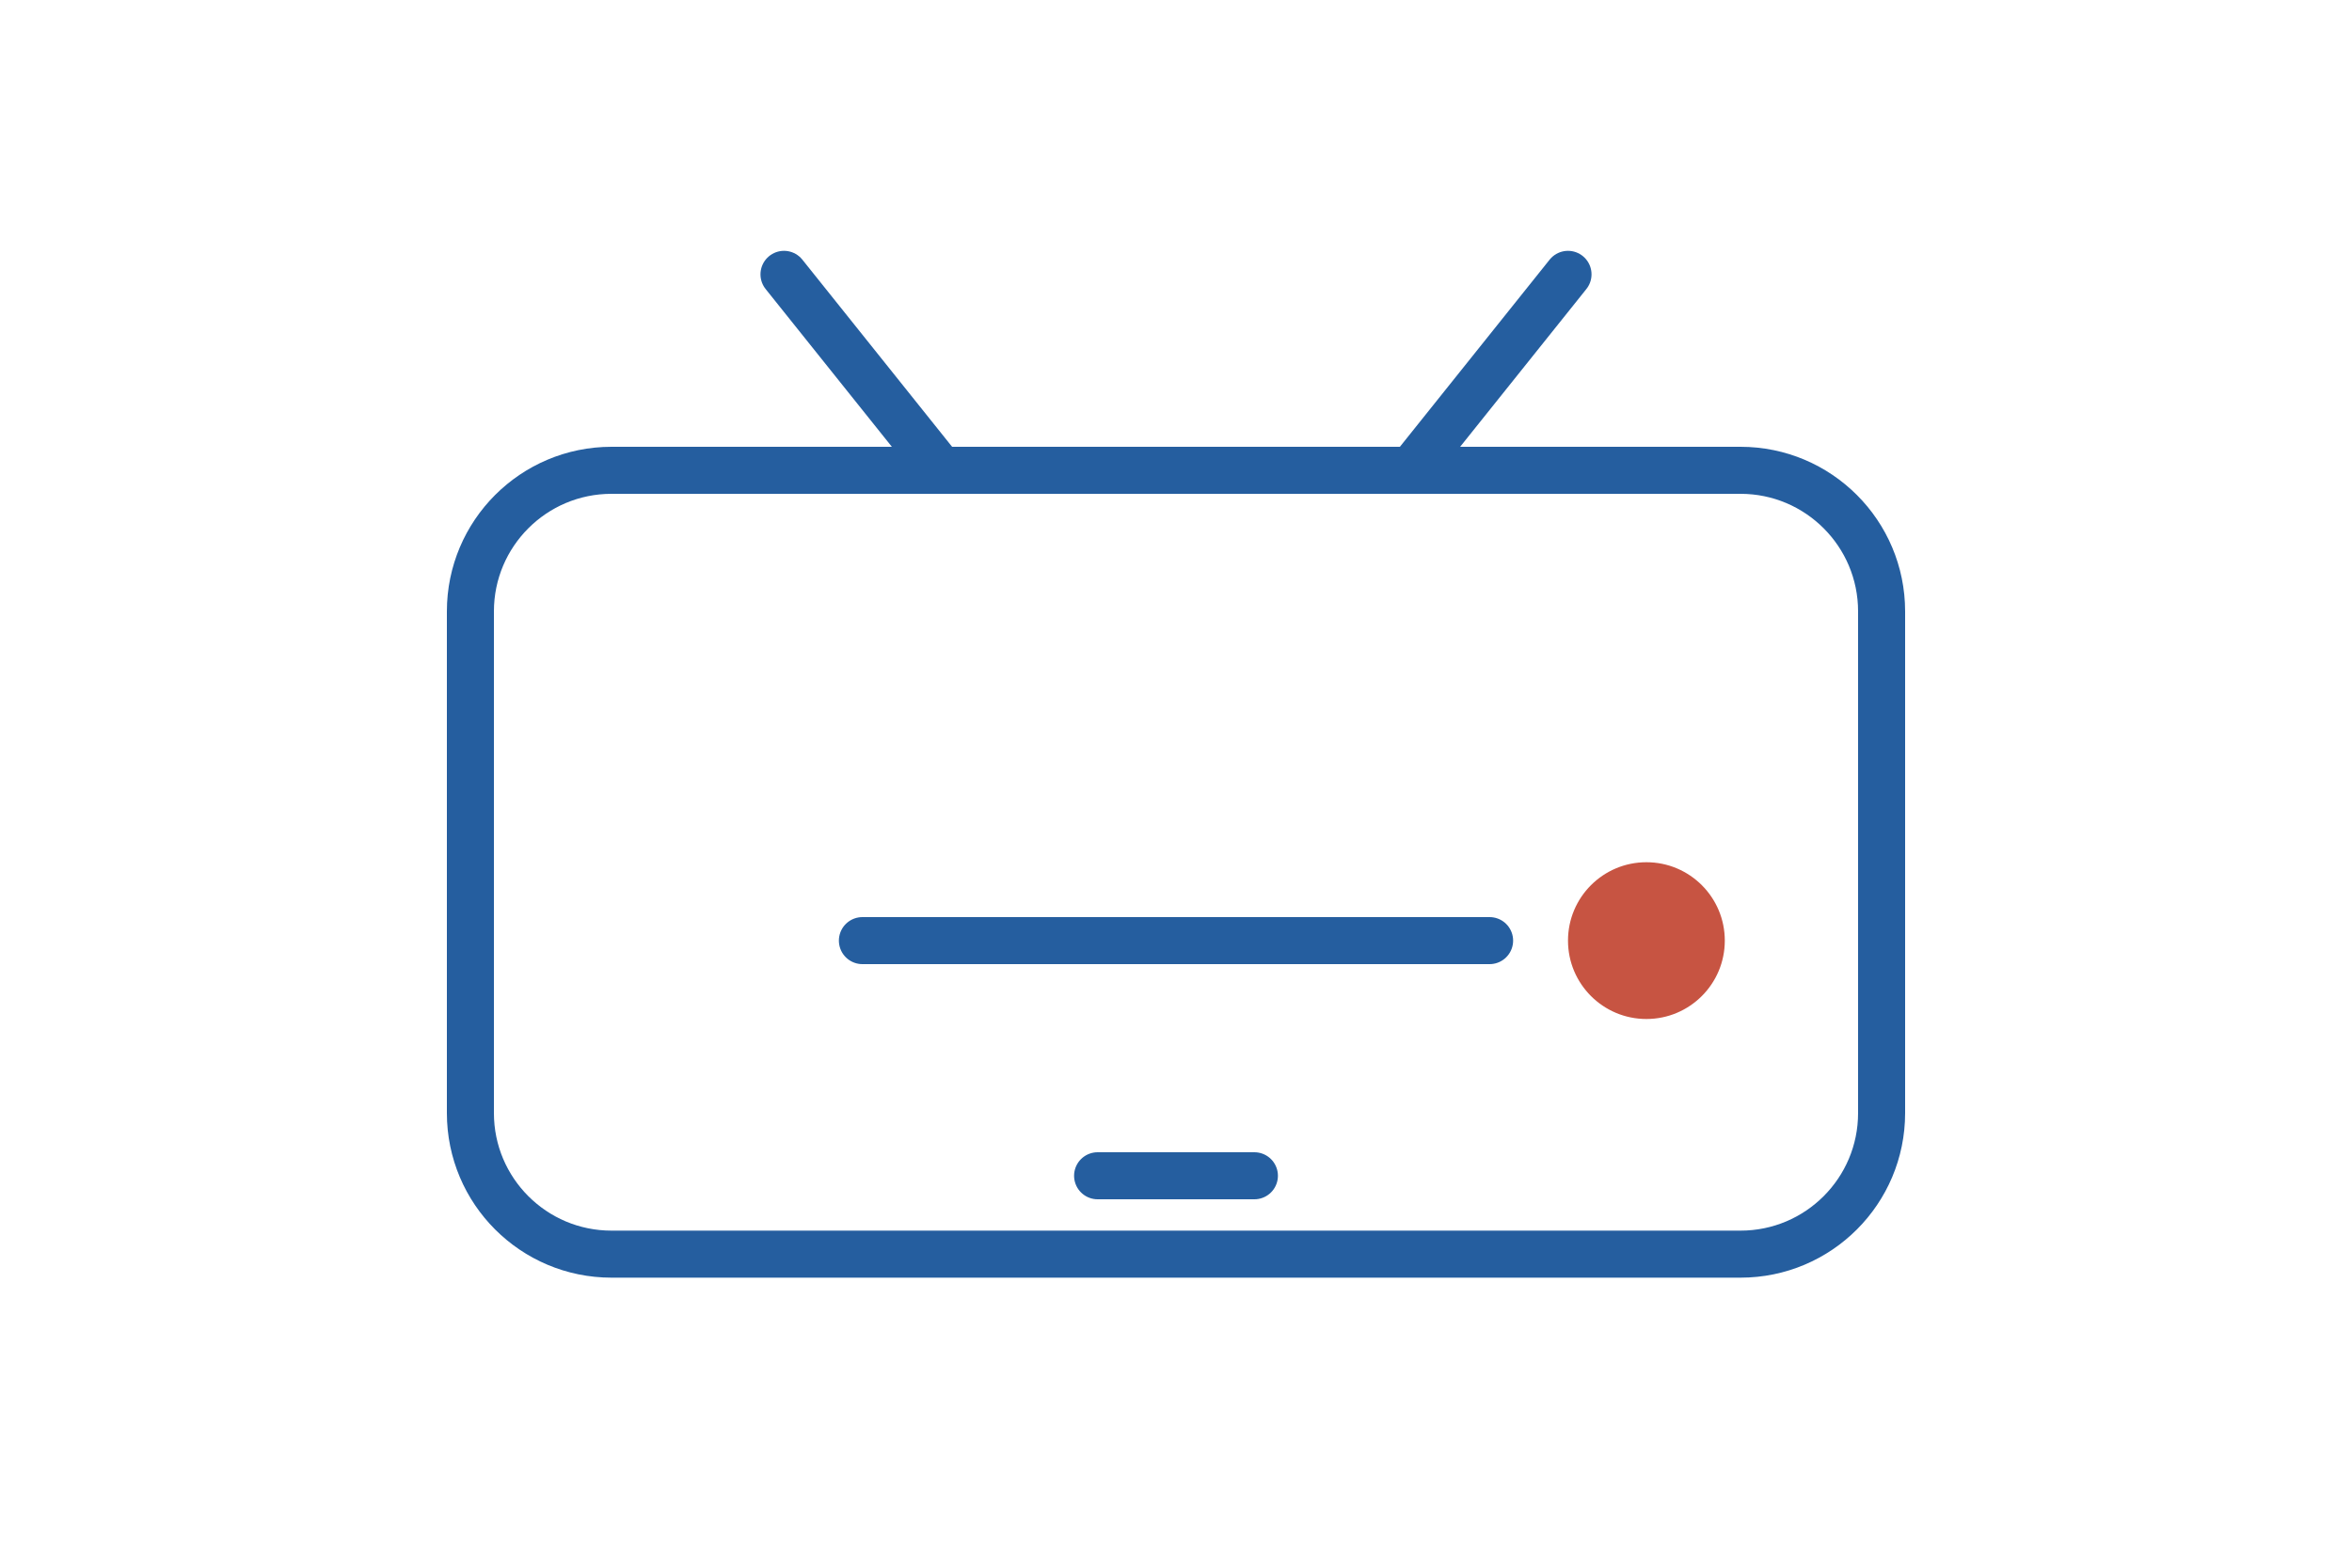
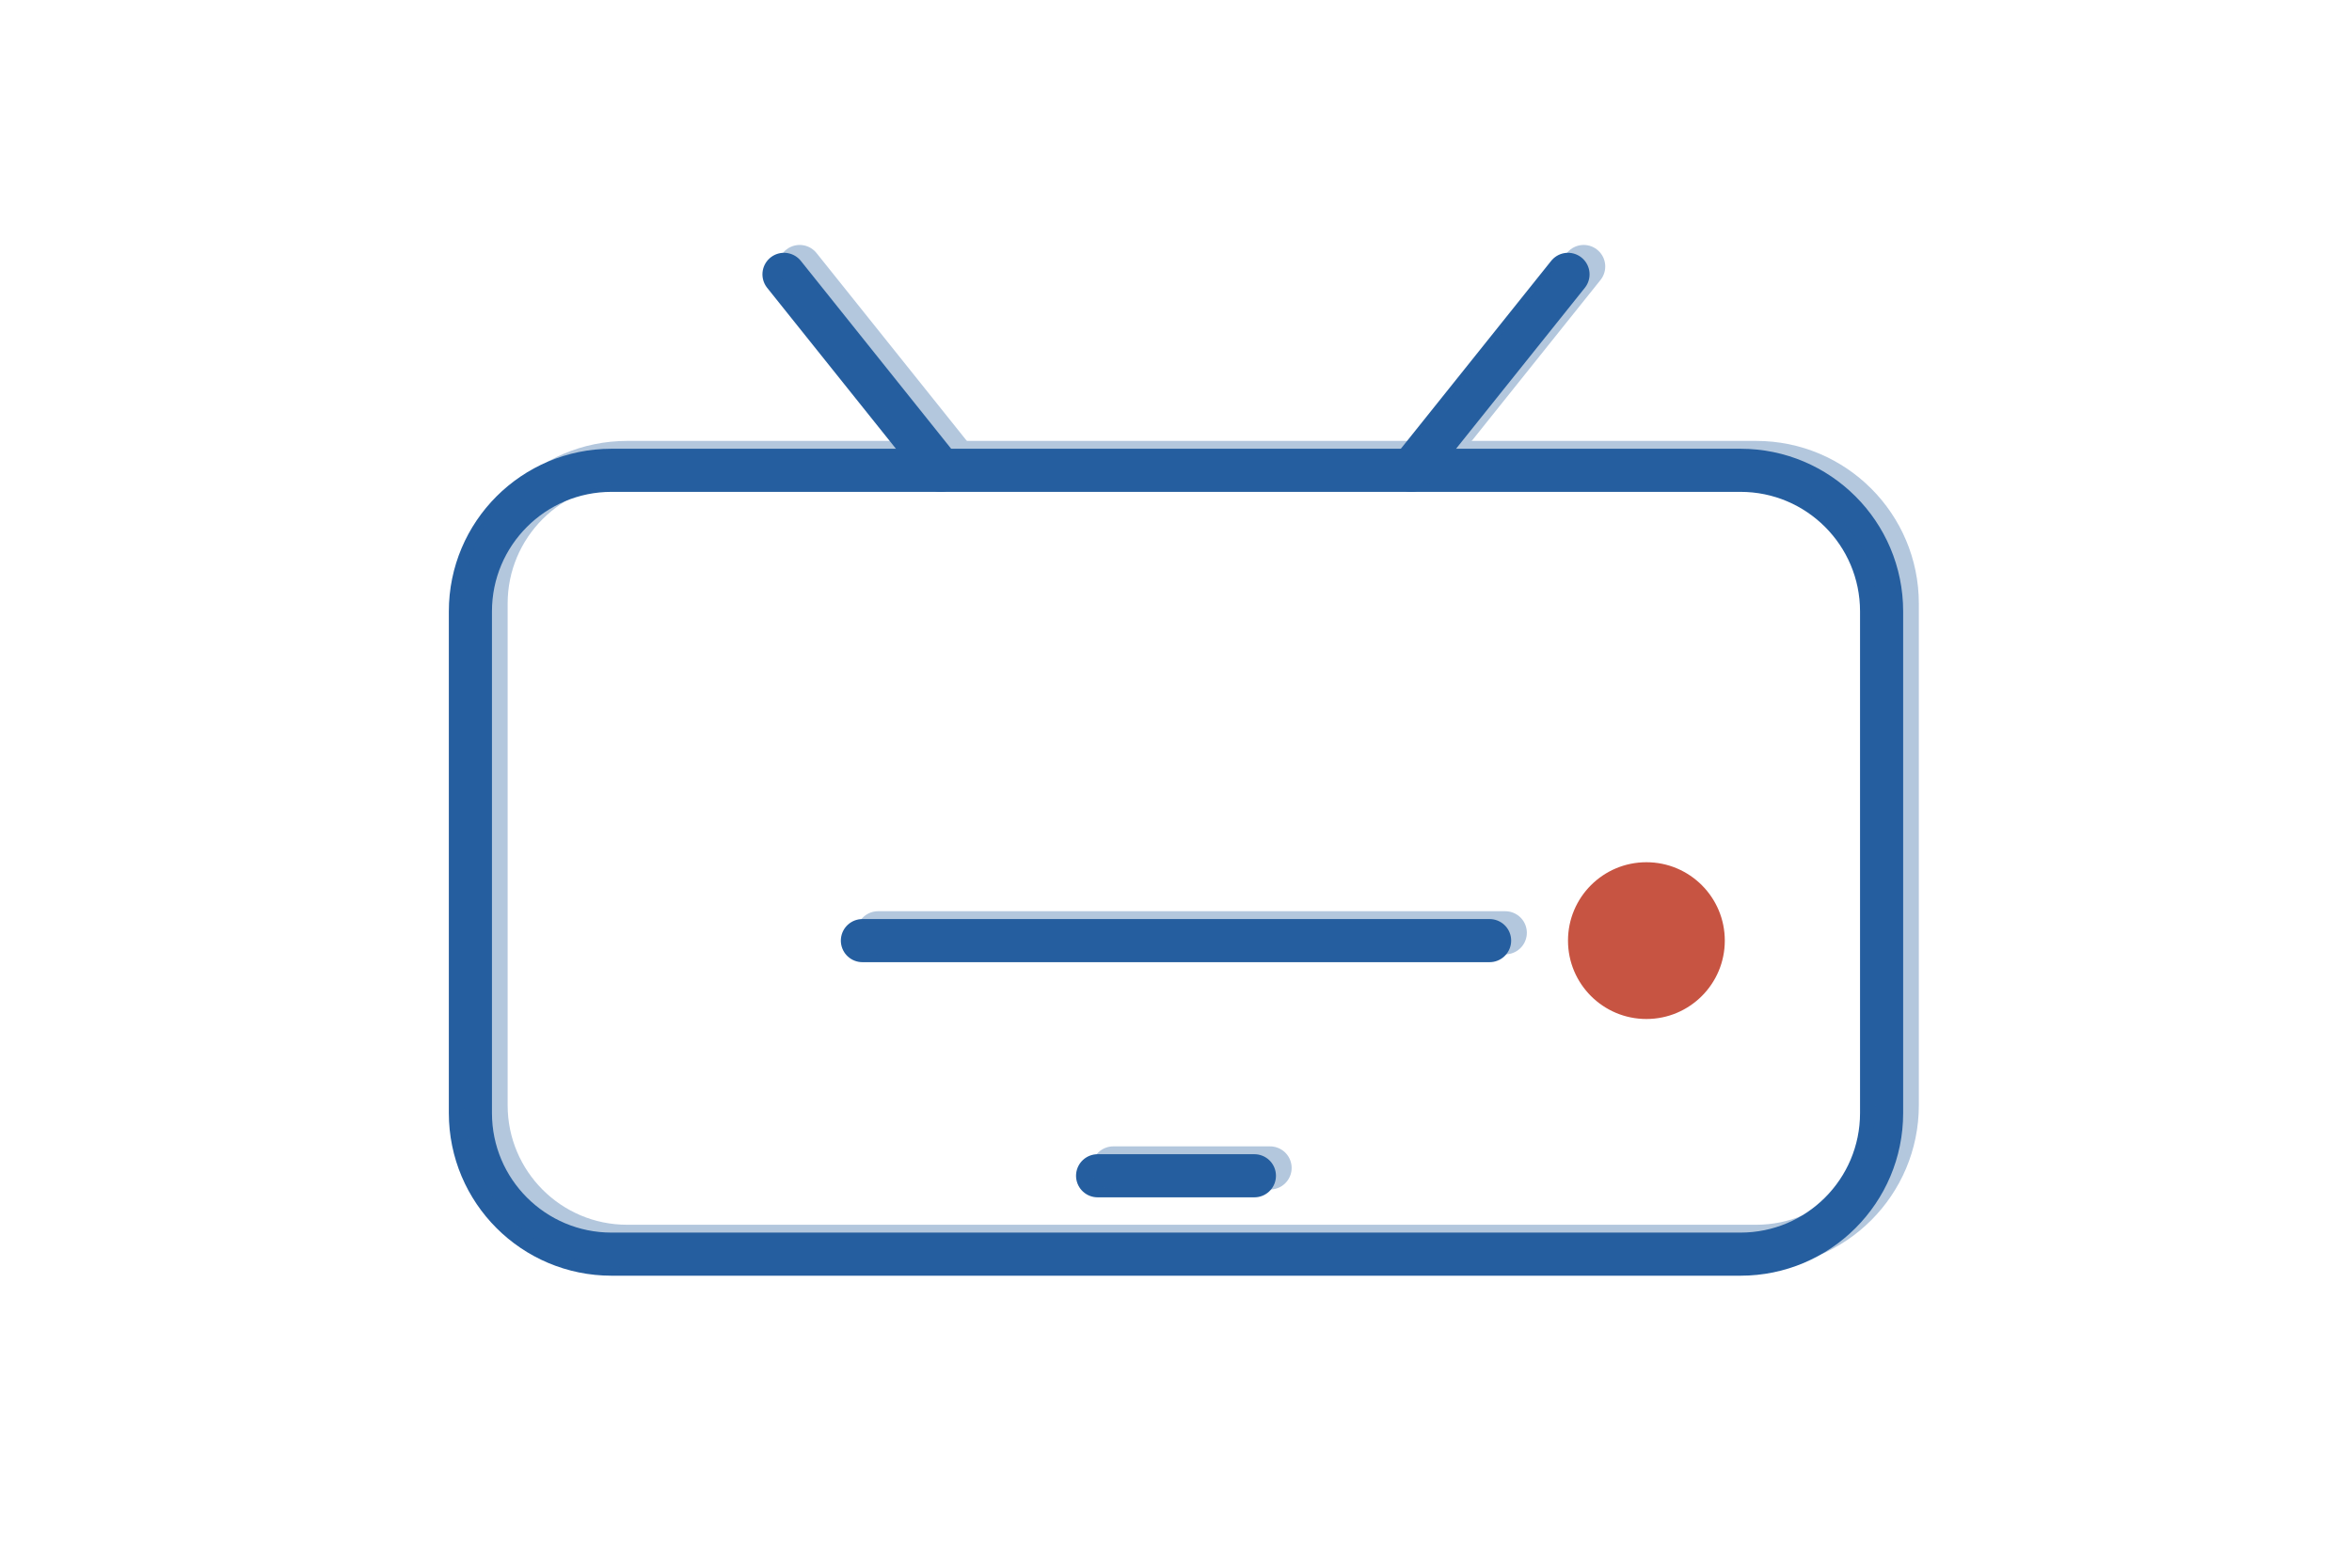
<svg xmlns="http://www.w3.org/2000/svg" viewBox="0 0 300 200" role="img" aria-label="tv">
-   <g stroke="#255e9f" stroke-width="6" stroke-linecap="round" stroke-linejoin="round" fill="none">
+   <g stroke="#255e9f" stroke-width="5.5" stroke-linecap="round" stroke-linejoin="round" fill="none">
+     <rect x="60" y="60" width="180" height="100" rx="18" />
+     <path d="M120 60l-20-25" />
+     <path d="M180 60l20-25" />
+     <path d="M110 120h80" />
+     <path d="M140 150h20" />
+   </g>
+   <g opacity="0.35" transform="translate(2 -1)" stroke="#255e9f" stroke-width="5.5" stroke-linecap="round" stroke-linejoin="round" fill="none">
    <rect x="60" y="60" width="180" height="100" rx="18" />
    <path d="M120 60l-20-25" />
    <path d="M180 60l20-25" />
    <path d="M110 120h80" />
    <path d="M140 150h20" />
  </g>
  <circle cx="210" cy="120" r="10" fill="#c75442" />
</svg>
